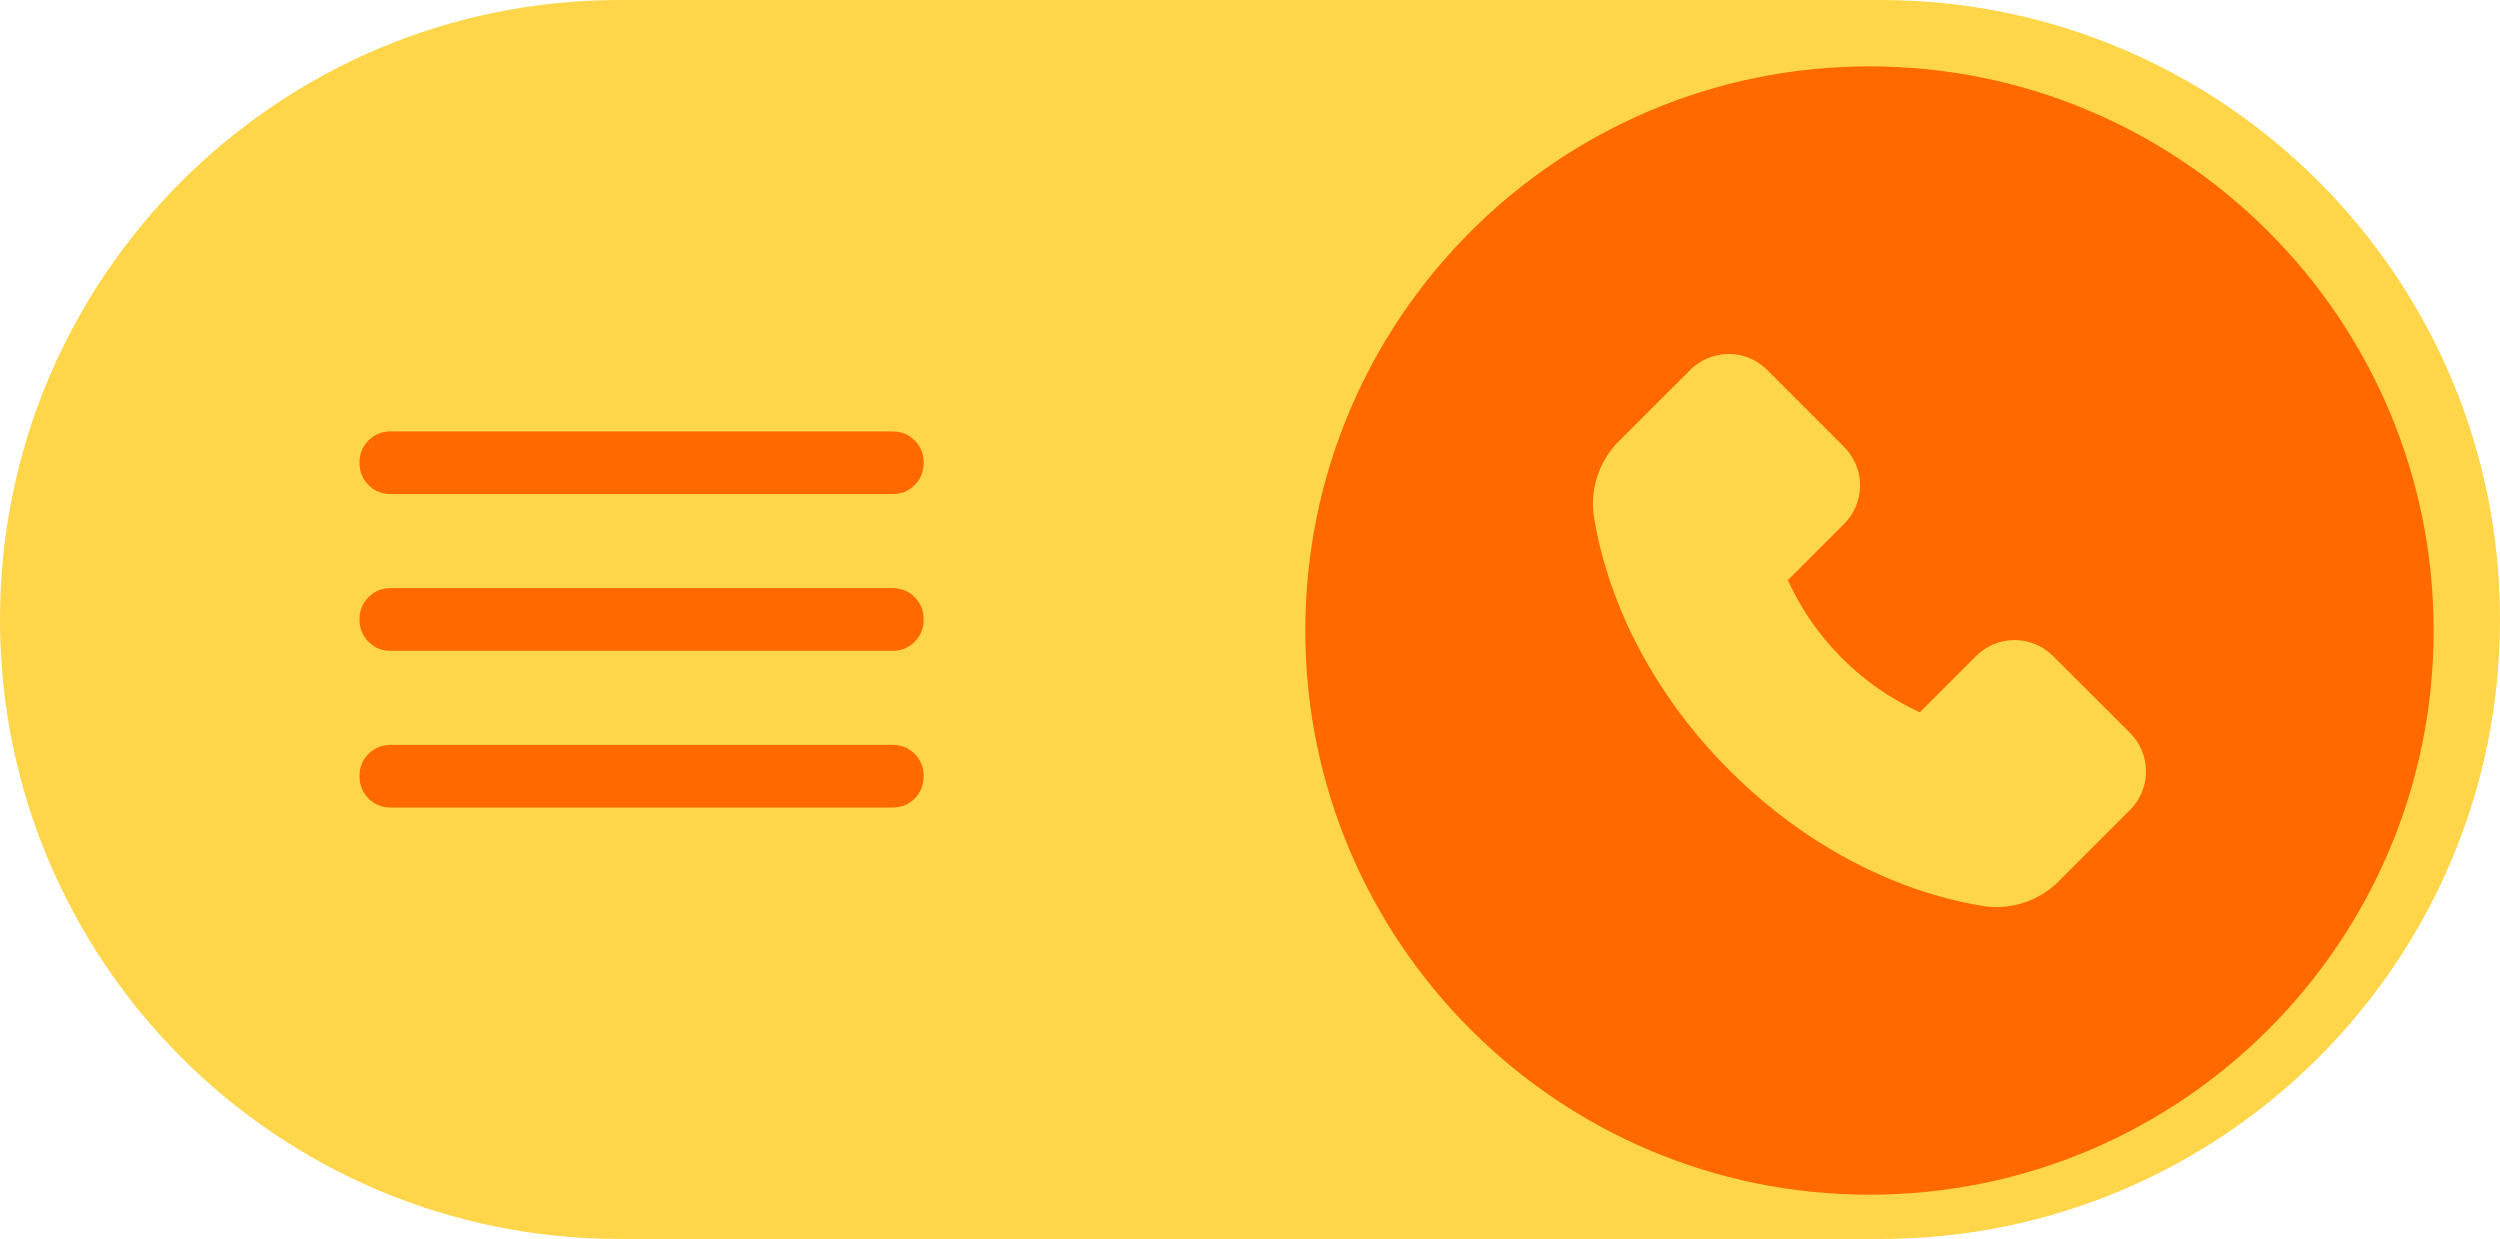
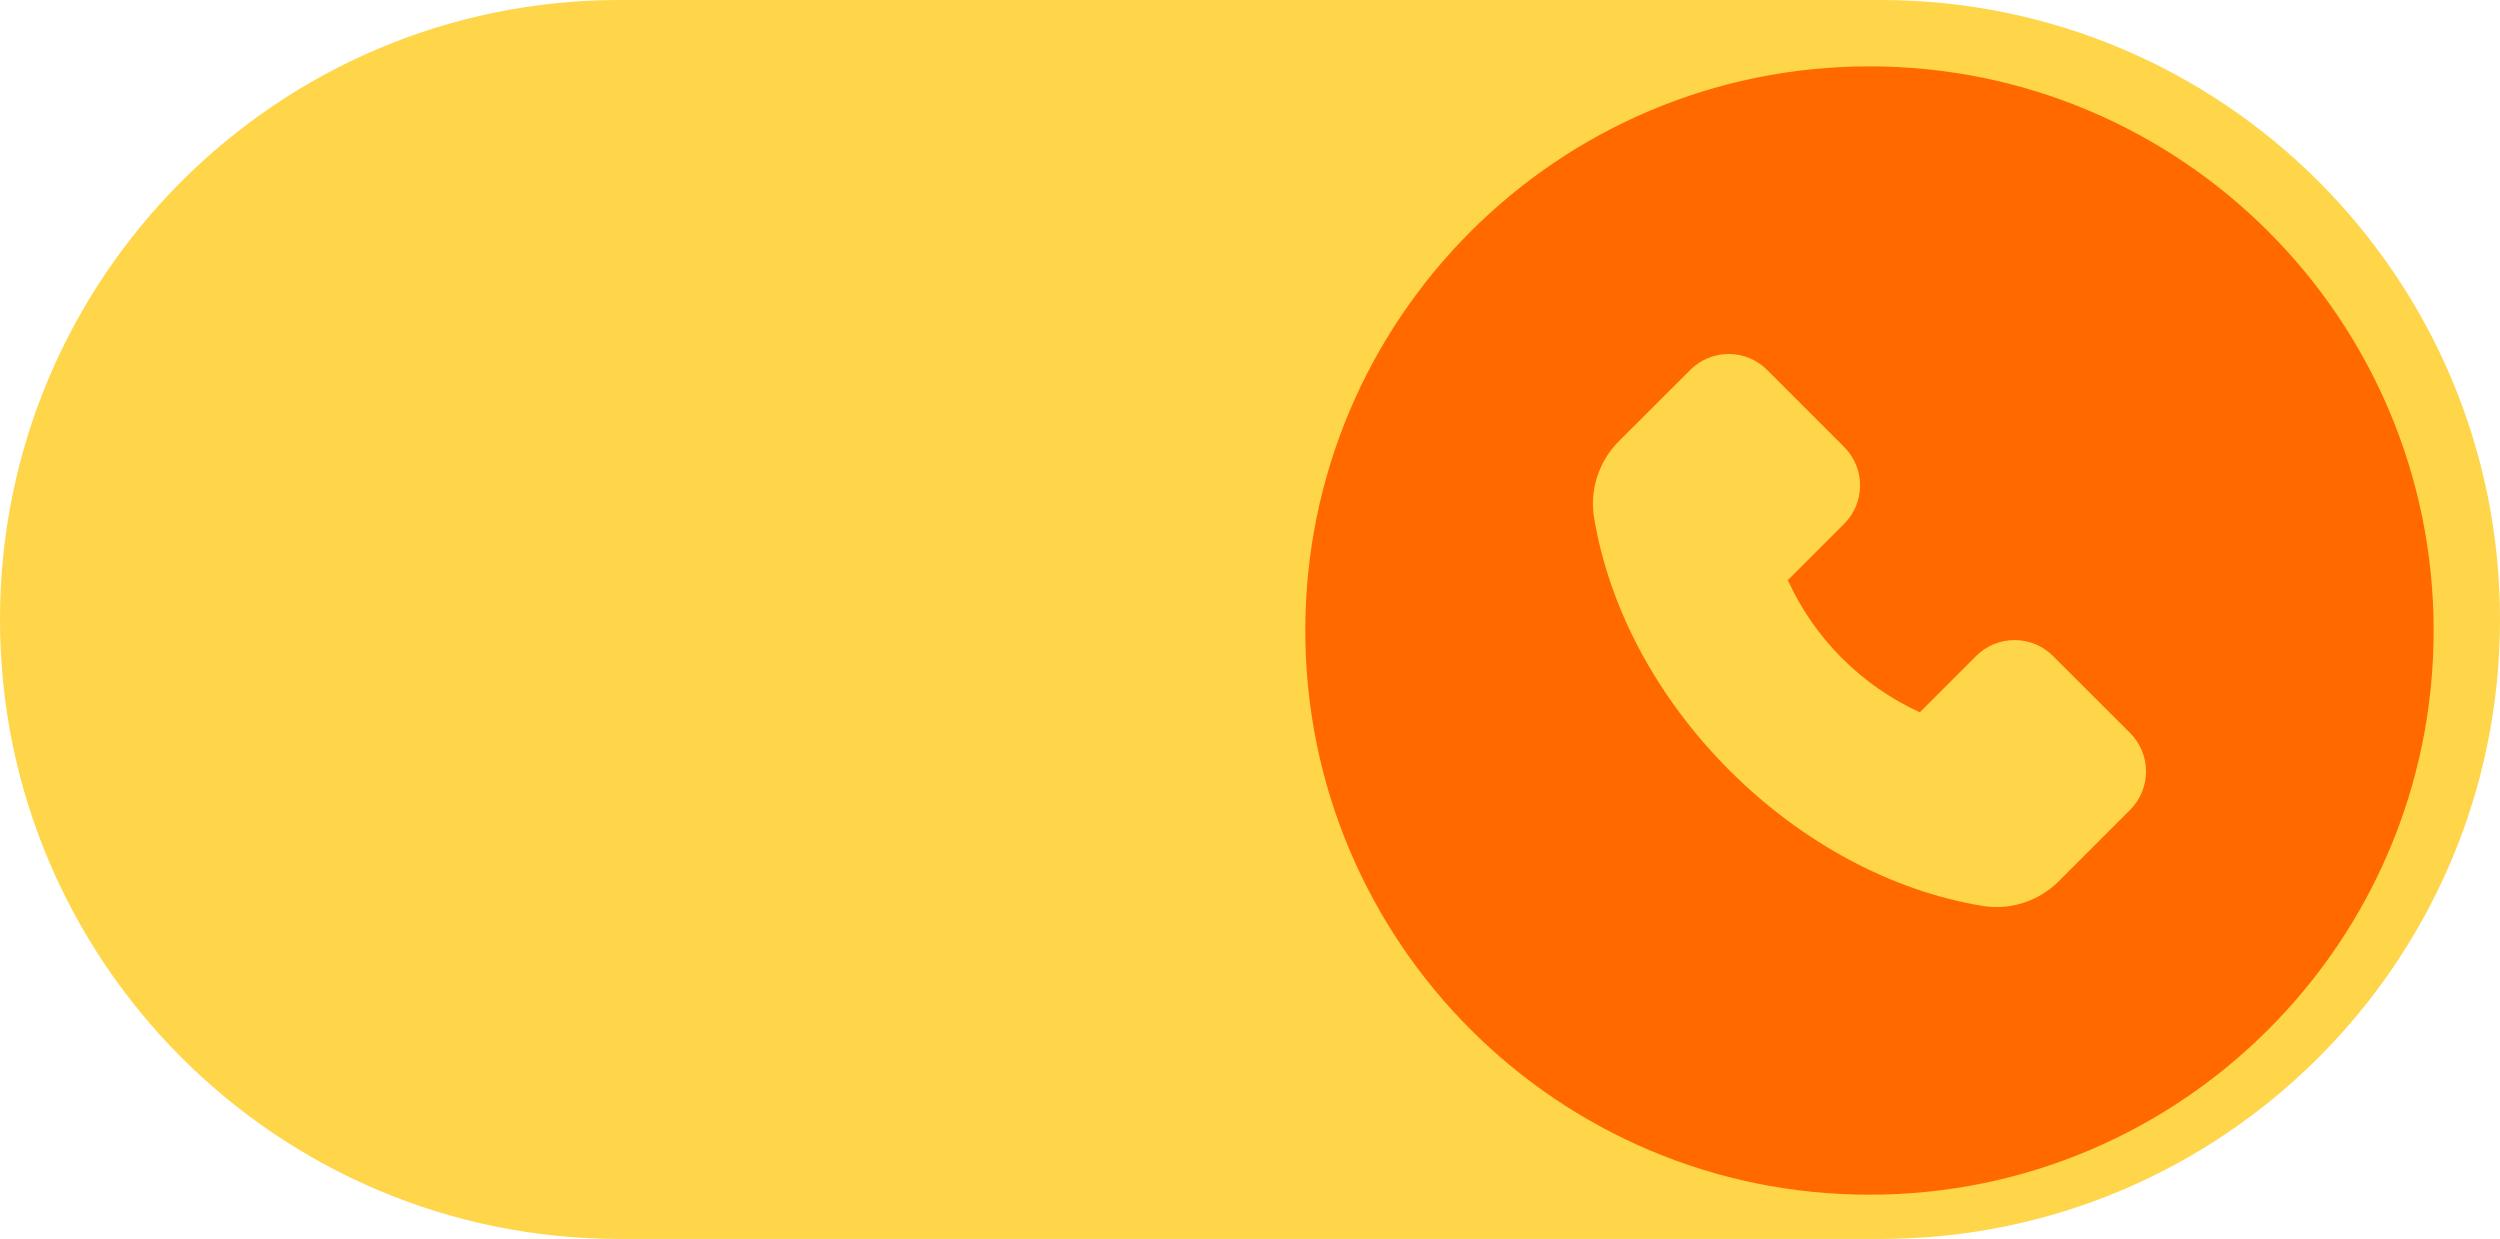
<svg xmlns="http://www.w3.org/2000/svg" preserveAspectRatio="none" overflow="visible" style="display: block;" width="113" height="56" viewBox="0 0 113 56" fill="none">
  <g id="Menu/ User">
    <rect width="113" height="56" rx="28" fill="#FFD54A" />
-     <g id="material-symbols:menu-rounded">
-       <path id="Vector" d="M17.667 36.5C17.265 36.5 16.929 36.364 16.658 36.092C16.387 35.82 16.251 35.484 16.25 35.083C16.249 34.683 16.385 34.347 16.658 34.075C16.931 33.803 17.267 33.667 17.667 33.667H40.333C40.735 33.667 41.071 33.803 41.343 34.075C41.615 34.347 41.751 34.683 41.75 35.083C41.749 35.484 41.613 35.821 41.342 36.093C41.071 36.366 40.735 36.502 40.333 36.5H17.667ZM17.667 29.417C17.265 29.417 16.929 29.281 16.658 29.009C16.387 28.737 16.251 28.4 16.25 28C16.249 27.6 16.385 27.263 16.658 26.991C16.931 26.719 17.267 26.583 17.667 26.583H40.333C40.735 26.583 41.071 26.719 41.343 26.991C41.615 27.263 41.751 27.6 41.75 28C41.749 28.4 41.613 28.737 41.342 29.01C41.071 29.283 40.735 29.419 40.333 29.417H17.667ZM17.667 22.333C17.265 22.333 16.929 22.197 16.658 21.925C16.387 21.653 16.251 21.317 16.25 20.917C16.249 20.516 16.385 20.18 16.658 19.908C16.931 19.636 17.267 19.5 17.667 19.5H40.333C40.735 19.5 41.071 19.636 41.343 19.908C41.615 20.18 41.751 20.516 41.75 20.917C41.749 21.317 41.613 21.654 41.342 21.927C41.071 22.2 40.735 22.335 40.333 22.333H17.667Z" fill="#FF6900" />
-     </g>
    <path id="Vector_2" d="M84 15C82.46 15 80.983 15.623 79.894 16.733C78.805 17.843 78.194 19.347 78.194 20.916C78.194 22.486 78.805 23.991 79.894 25.1C80.983 26.21 82.46 26.833 84 26.833C85.54 26.833 87.017 26.21 88.106 25.1C89.195 23.991 89.806 22.486 89.806 20.916C89.806 19.347 89.195 17.843 88.106 16.733C87.017 15.623 85.54 15 84 15ZM77.806 29.988C76.266 29.988 74.79 30.612 73.701 31.721C72.612 32.831 72 34.336 72 35.905V37.779C72 38.969 72.845 39.982 73.997 40.173C80.621 41.276 87.379 41.276 94.003 40.173C94.56 40.08 95.066 39.788 95.432 39.349C95.798 38.911 95.999 38.355 96 37.779V35.905C96 34.336 95.388 32.831 94.299 31.721C93.21 30.612 91.734 29.988 90.194 29.988H89.667C89.378 29.99 89.097 30.035 88.825 30.124L87.484 30.571C85.22 31.324 82.78 31.324 80.516 30.571L79.175 30.124C78.903 30.035 78.62 29.99 78.335 29.988H77.806Z" fill="#FFD54A" />
    <g id="Phone">
      <g id="Group 70675">
        <circle id="Ellipse 3474" cx="84.5" cy="28.5" r="25.5" fill="#FF6900" />
      </g>
      <path id="Vector_3" d="M73.165 19.95L76.397 16.722C76.624 16.493 76.895 16.311 77.194 16.188C77.492 16.064 77.812 16 78.135 16C78.793 16 79.412 16.258 79.876 16.722L83.353 20.199C83.582 20.427 83.764 20.698 83.888 20.996C84.012 21.295 84.076 21.614 84.075 21.938C84.075 22.596 83.818 23.215 83.353 23.679L80.811 26.221C81.406 27.533 82.234 28.727 83.253 29.744C84.27 30.766 85.464 31.597 86.776 32.195L89.318 29.653C89.546 29.424 89.817 29.242 90.115 29.118C90.414 28.994 90.734 28.931 91.056 28.931C91.715 28.931 92.334 29.189 92.798 29.653L96.278 33.127C96.507 33.355 96.689 33.627 96.813 33.925C96.937 34.224 97 34.545 97 34.868C97 35.527 96.742 36.146 96.278 36.61L93.053 39.835C92.313 40.578 91.29 41 90.24 41C90.019 41 89.806 40.982 89.597 40.945C85.507 40.272 81.451 38.096 78.177 34.826C74.907 31.558 72.735 27.505 72.052 23.403C71.846 22.15 72.261 20.86 73.165 19.95Z" fill="#FFD54A" />
    </g>
  </g>
</svg>
